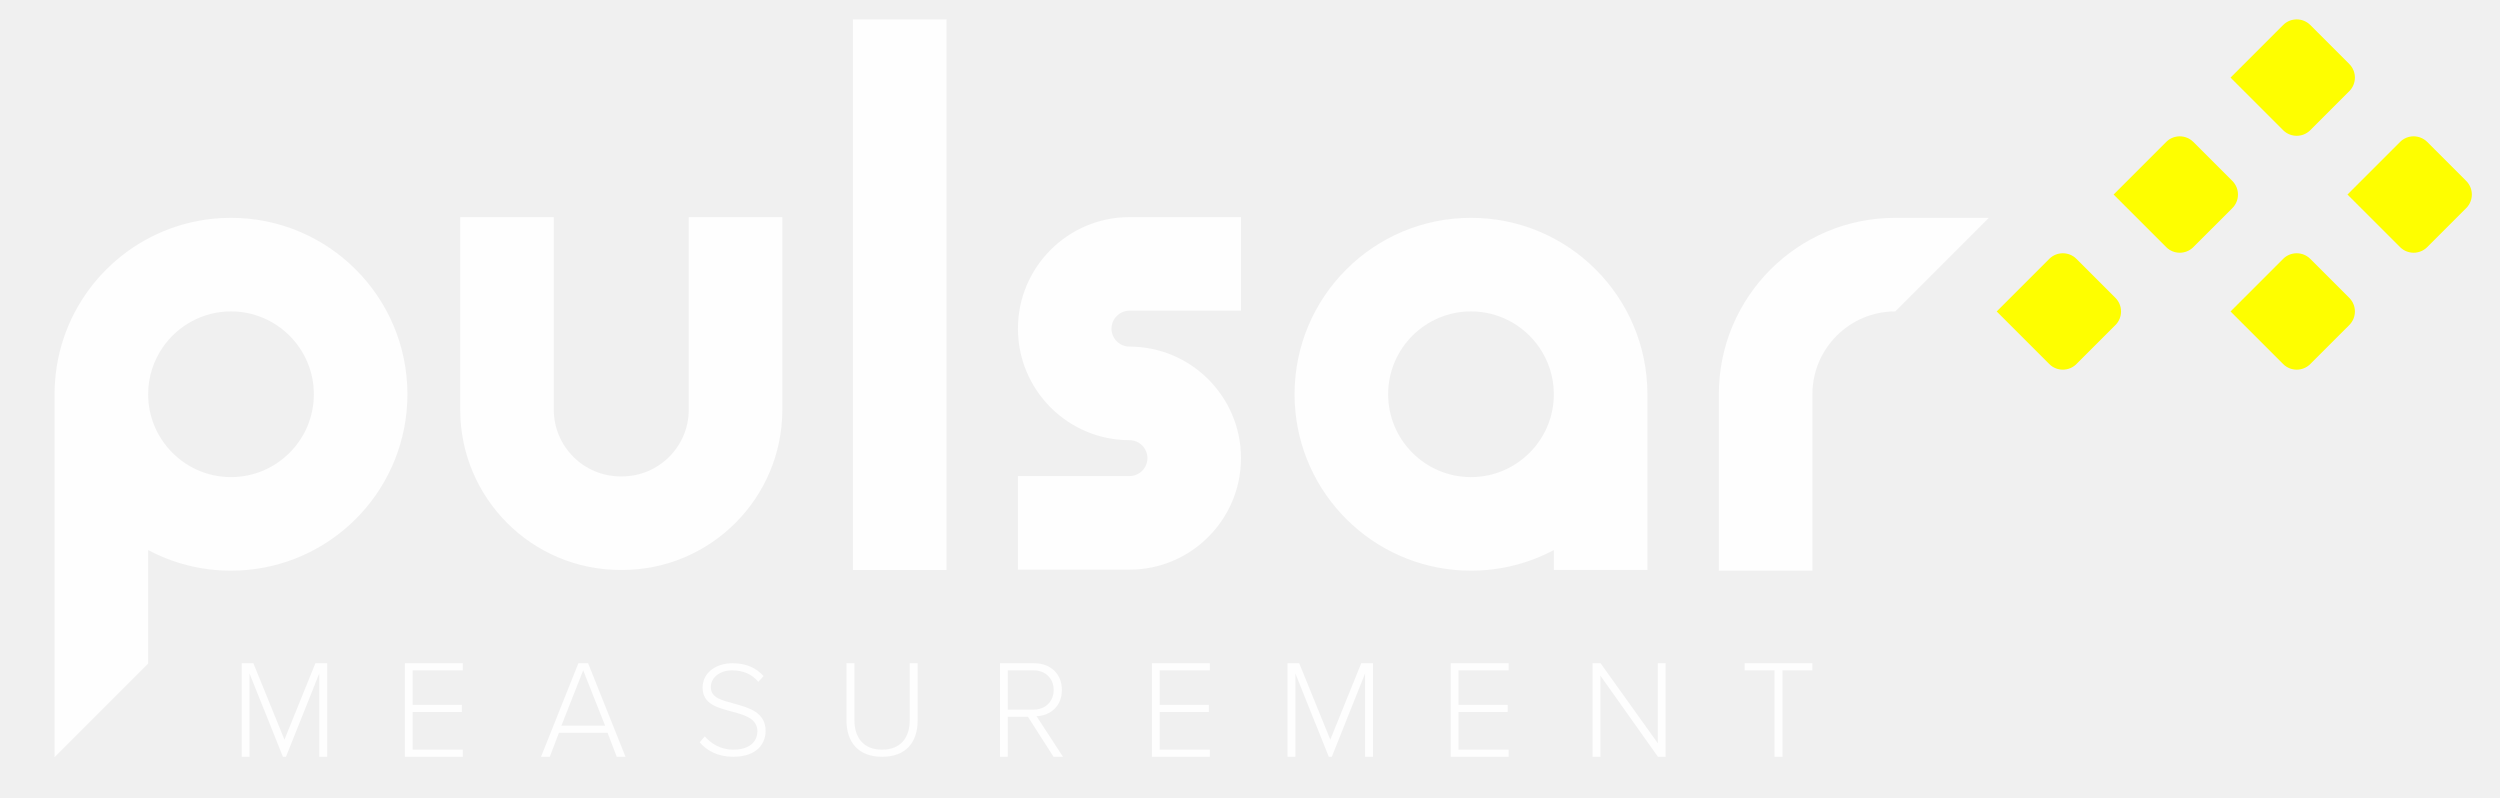
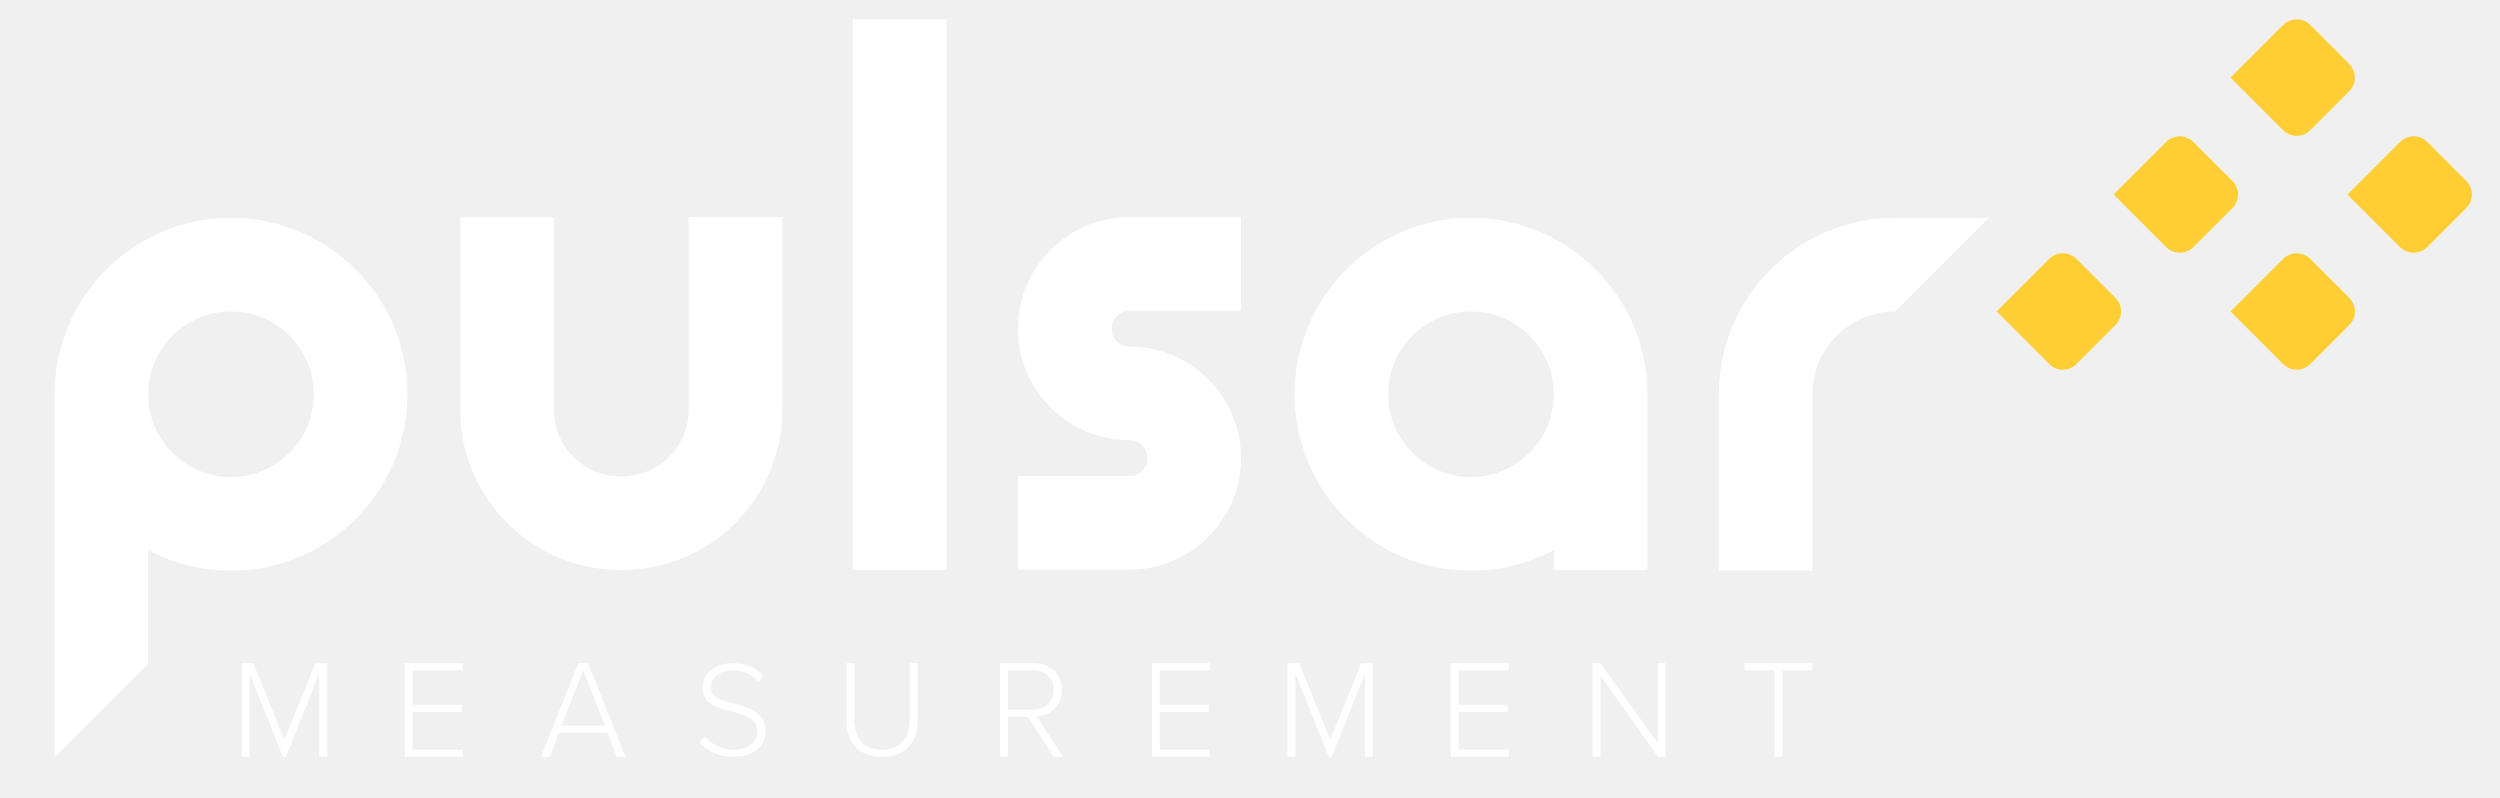
<svg xmlns="http://www.w3.org/2000/svg" xml:space="preserve" width="345mm" height="110mm" version="1.1" style="shape-rendering:geometricPrecision; text-rendering:geometricPrecision; image-rendering:optimizeQuality; fill-rule:evenodd; clip-rule:evenodd" viewBox="0 0 34500 11000">
  <defs>
    <style type="text/css">
   
-     .fil0 {fill:#FEFEFE;fill-rule:nonzero}
+     .fil0 {fill:#FFFFFF;fill-rule:nonzero}
   
   
-     .fil1 {fill:#FEFE00;fill-rule:nonzero}
+     .fil1 {fill:#FFCE34;fill-rule:nonzero}
   
  </style>
  </defs>
  <g id="Layer_x0020_1">
    <g id="g10">
      <g id="g12">
        <polygon id="path14" class="fil0" points="11770.54,7865.54 13061.77,7865.54 13061.77,267.32 11770.54,267.32 " />
        <path id="path16" class="fil0" d="M15586.63 4783.15c-136.64,0 -247.71,-111.23 -247.71,-247.81 0,-136.58 111.09,-247.76 247.71,-247.76l1539.02 0.02 0 -1291.22 -1542.08 -0.02c-847.27,1.58 -1535.98,691.36 -1535.98,1538.98 0,848.64 690.39,1539.03 1539.02,1539.03 136.58,0 247.77,111.18 247.77,247.76 0,136.63 -111.19,247.8 -247.77,247.8l-1539.02 0.02 0 1291.2 1539.04 0c848.59,0 1539.02,-690.39 1539.02,-1539.02 0,-848.61 -690.43,-1538.98 -1539.02,-1538.98z" />
        <path id="path18" class="fil0" d="M9504.94 5652.97c0,508 -413.3,921.35 -921.34,921.35l-20.15 0c-508.04,0 -921.34,-413.35 -921.34,-921.35l0 -2656.61 -1291.27 0 0 2656.61c0,1221.95 990.62,2212.55 2212.61,2212.55l20.15 0.02c1221.99,0 2212.56,-990.6 2212.56,-2212.56l0 -2656.62 -1291.22 0 0 2656.61z" />
        <g>
          <path id="path20" class="fil0" d="M21152.84 6200.83c-209.58,234.98 -514.36,383.33 -853.23,383.33 -630.47,0 -1143.34,-512.94 -1143.34,-1143.38 0,-630.42 512.87,-1143.34 1143.34,-1143.34 389.18,0 733.24,195.52 939.86,493.33 128.18,184.73 203.52,408.67 203.52,650.02 0,291.57 -109.85,557.88 -290.15,760.07l0 -0.03zm-853.23 -3194.64c-1344.56,0 -2434.56,1089.99 -2434.56,2434.56 0,1269.83 972.19,2312.42 2212.92,2424.41 73,6.62 146.91,10.19 221.64,10.19 413.3,0 802.48,-103.13 1143.38,-284.82l0 274.99 1291.24 0.02 0 -2424.78c0,-1344.58 -1090,-2434.55 -2434.61,-2434.55l-0.01 -0.02zm0 0l0 0 0 0z" />
        </g>
        <g>
          <path id="path22" class="fil0" d="M3187.76 6584.15c-339.11,0 -644.03,-148.55 -853.59,-383.78 -180.09,-202.09 -289.78,-468.22 -289.78,-759.61 0,-241.24 75.28,-465.13 203.36,-649.81 206.58,-297.94 550.79,-493.53 940.01,-493.53 630.44,0 1143.34,512.93 1143.34,1143.34 0,630.46 -512.9,1143.39 -1143.34,1143.39zm0 -3577.96c-44.02,0 -87.74,1.23 -131.14,3.51 -218.1,11.61 -428.56,51.99 -627.7,117.24 -972.98,318.93 -1675.75,1234.21 -1675.75,2313.82l0 5007.73 1291.22 -1291.28 0 -1566.66c340.93,181.68 730.08,284.81 1143.37,284.81 74.7,0 148.6,-3.56 221.61,-10.18 1240.68,-111.94 2212.96,-1154.54 2212.96,-2424.42 0,-1344.58 -1090.02,-2434.55 -2434.57,-2434.55l0 -0.02zm0 0l0 0 0 0z" />
        </g>
        <path id="path24" class="fil0" d="M27445.88 3006.19l-1291.22 0c-1344.62,0 -2434.66,1089.99 -2434.66,2434.56l0 2434.6 1291.28 0 0 -2434.6c0,-630.42 512.93,-1143.34 1143.38,-1143.34l0 0 1291.22 -1291.22z" />
        <g>
          <path id="path26" class="fil1" d="M28654.79 3572.72c-103.59,-103.59 -271.59,-103.59 -375.18,0l-104.72 104.72 -620.74 620.75 0.06 0.06 725.4 725.4c103.59,103.59 271.59,103.59 375.18,0l537.86 -537.82c103.59,-103.65 103.59,-271.62 0,-375.22l-537.86 -537.86 0 -0.03zm0 0l0 0 0 0z" />
        </g>
        <g>
          <path id="path28" class="fil1" d="M30268.44 1959.11c-103.59,-103.65 -271.58,-103.65 -375.18,0l-104.71 104.66 -620.75 620.75 0.06 0.06 725.4 725.4c103.6,103.65 271.59,103.65 375.18,0l537.92 -537.81c103.59,-103.65 103.59,-271.63 0,-375.22l-537.92 -537.82 0 -0.02zm0 0l0 0 0 0z" />
        </g>
        <path id="path30" class="fil1" d="M31882.14 345.42c-103.65,-103.65 -271.63,-103.65 -375.22,0l-104.66 104.71 -620.79 620.75 0.04 -0.01 725.41 725.45c103.59,103.59 271.58,103.59 375.22,0l537.86 -537.87c103.59,-103.59 103.59,-271.58 0,-375.17l-537.86 -537.86z" />
        <path id="path32" class="fil1" d="M33495.79 1959.07c-103.65,-103.59 -271.58,-103.59 -375.22,0l-104.66 104.72 -620.79 620.74 0.05 -0.01 725.4 725.45c103.65,103.59 271.59,103.59 375.22,0l537.86 -537.86c103.6,-103.59 103.6,-271.59 0,-375.18l-537.86 -537.86z" />
        <g>
          <path id="path34" class="fil1" d="M31882.1 3572.72c-103.6,-103.59 -271.59,-103.59 -375.18,0l-104.66 104.72 -620.79 620.75 0.06 0.06c0,0 725.4,725.4 725.4,725.4 103.6,103.65 271.59,103.65 375.18,0l537.92 -537.82c103.59,-103.65 103.59,-271.62 0,-375.22l-537.92 -537.86 -0.01 -0.03zm0 0l0 0 0 0z" />
        </g>
        <polygon id="path36" class="fil0" points="4405.44,9294.14 3946.13,10443.6 3904.55,10443.6 3443.38,9294.14 3443.38,10443.6 3335.63,10443.6 3335.63,9152.37 3496.3,9152.37 3925.36,10207.15 4352.52,9152.37 4515.08,9152.37 4515.08,10443.6 4405.44,10443.6 " />
        <polygon id="path38" class="fil0" points="5587.39,9152.37 6386.92,9152.37 6386.92,9250.62 5695.15,9250.62 5695.15,9727.04 6373.69,9727.04 6373.69,9825.29 5695.15,9825.29 5695.15,10345.29 6386.92,10345.29 6386.92,10443.6 5587.39,10443.6 " />
        <path id="path40" class="fil0" d="M7747.48 10014.29l602.98 0 -302.44 -763.67 -300.54 763.67zm636.98 98.31l-670.98 0 -126.61 331 -120.99 0 516.03 -1291.23 134.18 0 515.97 1291.23 -120.95 0 -126.65 -331z" />
        <g>
          <path id="path42" class="fil0" d="M9726.18 10161.98c81.24,94.48 213.55,183.31 393.14,183.31 258.96,0 332.61,-143.59 332.61,-251.31 0,-177.72 -170.07,-225.15 -345.85,-272.41 -198.49,-54.82 -410.15,-100.28 -410.15,-332.71 0,-206.06 185.2,-336.44 413.91,-336.44 187.13,0 328.9,66.08 427.16,177.67l-71.84 79.32c-90.7,-109.61 -219.24,-158.79 -360.96,-158.79 -168.24,0 -294.89,96.42 -294.89,232.54 0,149.32 156.9,181.53 328.9,228.77 202.25,56.71 427.16,119.28 427.16,376.35 0,160.64 -107.72,355.36 -447.92,355.36 -207.95,0 -364.79,-83.22 -461.26,-200.4l70 -81.26 -0.01 0zm0 0l0 0 0 0z" />
        </g>
        <path id="path44" class="fil0" d="M11681.16 9152.42l109.65 0 0 782.74c0,255.12 134.18,410.13 381.85,410.13 247.56,0 381.78,-155.01 381.78,-410.13l0 -782.74 109.6 0 0 784.6c0,311.9 -166.31,506.61 -491.4,506.61 -323.24,0 -491.5,-196.58 -491.5,-506.61l0.02 -784.6z" />
        <path id="path46" class="fil0" d="M14260.89 9250.62l-353.43 0 0 542.56 353.43 0c166.31,0 279.73,-113.41 279.73,-272.2 0,-158.76 -113.42,-270.36 -279.73,-270.36zm-75.59 640.79l-277.84 0 0 552.23 -107.77 0 0 -1291.22 470.67 0c217.37,0 383.68,137.97 383.68,368.56 0,228.67 -162.54,355.32 -349.67,362.93l364.79 559.73 -130.43 0 -353.43 -552.23z" />
        <polygon id="path48" class="fil0" points="15896.48,9152.37 16696.01,9152.37 16696.01,9250.62 16004.2,9250.62 16004.2,9727.04 16682.77,9727.04 16682.77,9825.29 16004.2,9825.29 16004.2,10345.29 16696.01,10345.29 16696.01,10443.6 15896.48,10443.6 " />
        <polygon id="path50" class="fil0" points="18838.16,9294.14 18378.89,10443.6 18337.26,10443.6 17876.11,9294.14 17876.11,10443.6 17768.33,10443.6 17768.33,9152.37 17928.99,9152.37 18358.02,10207.09 18785.22,9152.37 18947.76,9152.37 18947.76,10443.6 18838.16,10443.6 " />
        <polygon id="path52" class="fil0" points="20020.15,9152.37 20819.61,9152.37 20819.61,9250.62 20127.85,9250.62 20127.85,9727.04 20806.37,9727.04 20806.37,9825.29 20127.85,9825.29 20127.85,10345.29 20819.61,10345.29 20819.61,10443.6 20020.15,10443.6 " />
        <polygon id="path54" class="fil0" points="22085.73,9324.39 22085.73,10443.6 21978.01,10443.6 21978.01,9152.37 22087.62,9152.37 22877.67,10256.41 22877.67,9152.37 22985.44,9152.37 22985.44,10443.6 22879.55,10443.6 " />
        <polygon id="path56" class="fil0" points="24488.67,9250.62 24076.65,9250.62 24076.65,9152.37 25010.36,9152.37 25010.36,9250.62 24598.28,9250.62 24598.28,10443.6 24488.67,10443.6 " />
      </g>
    </g>
  </g>
</svg>
